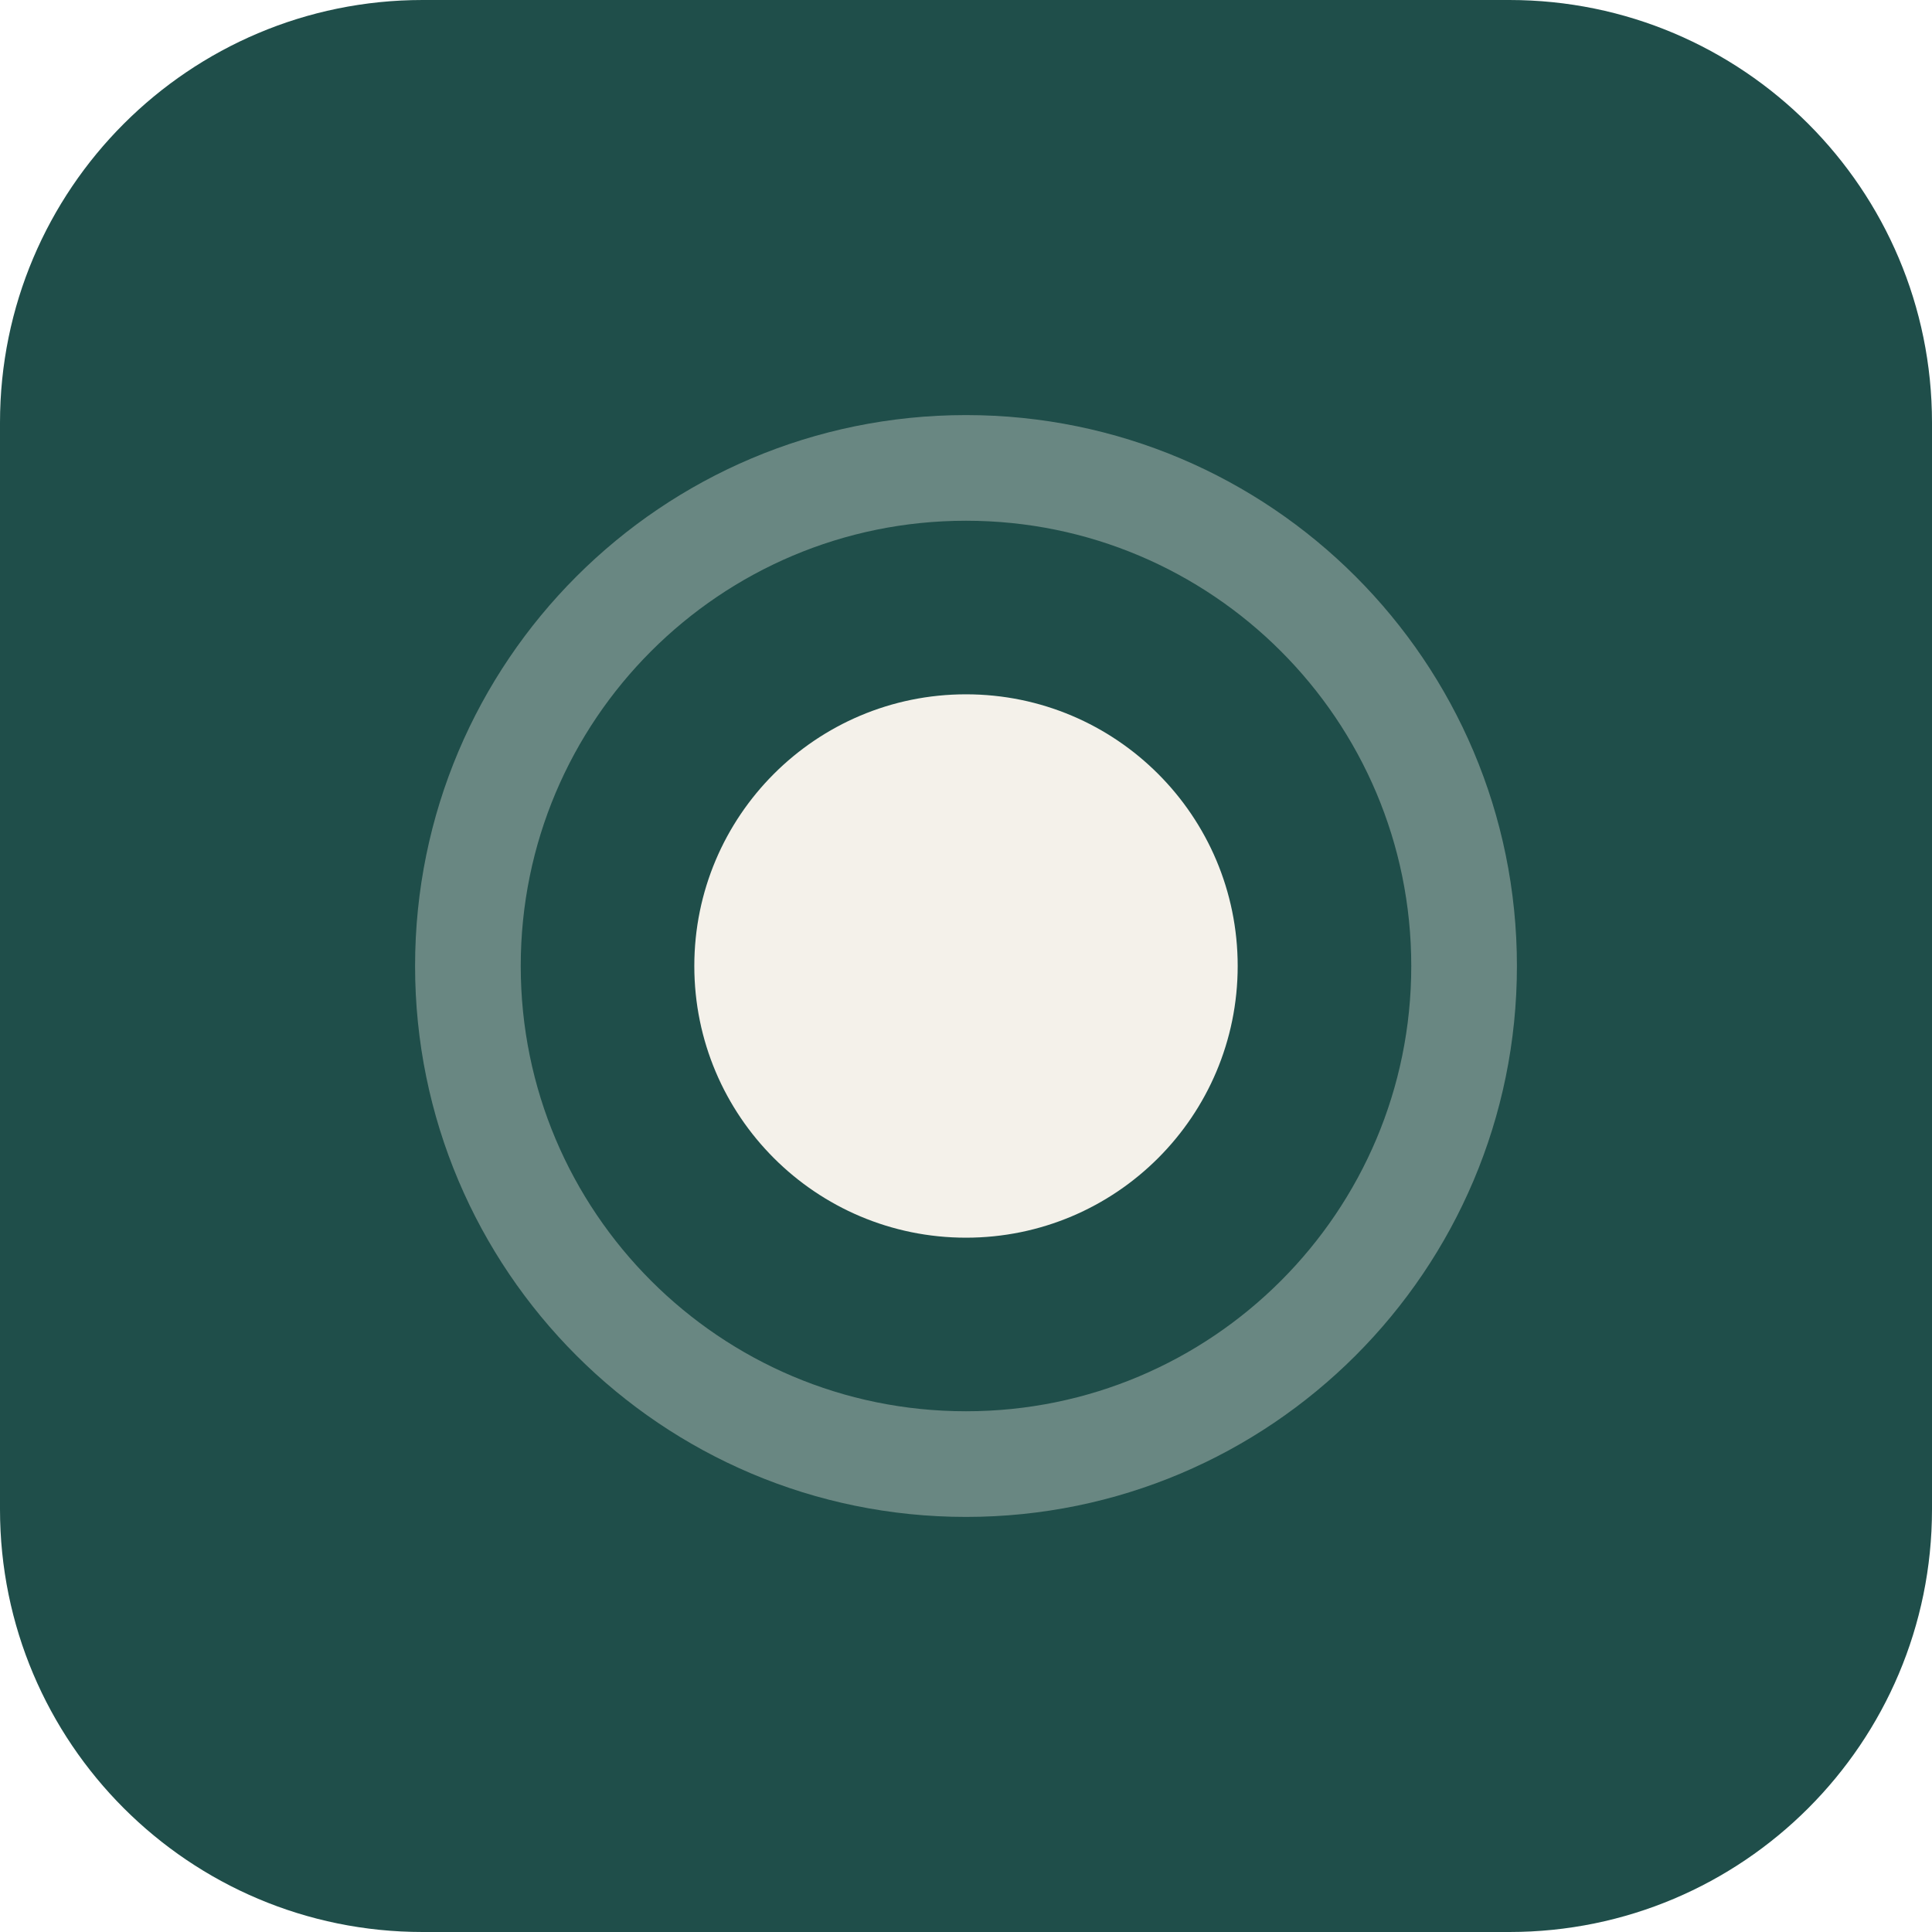
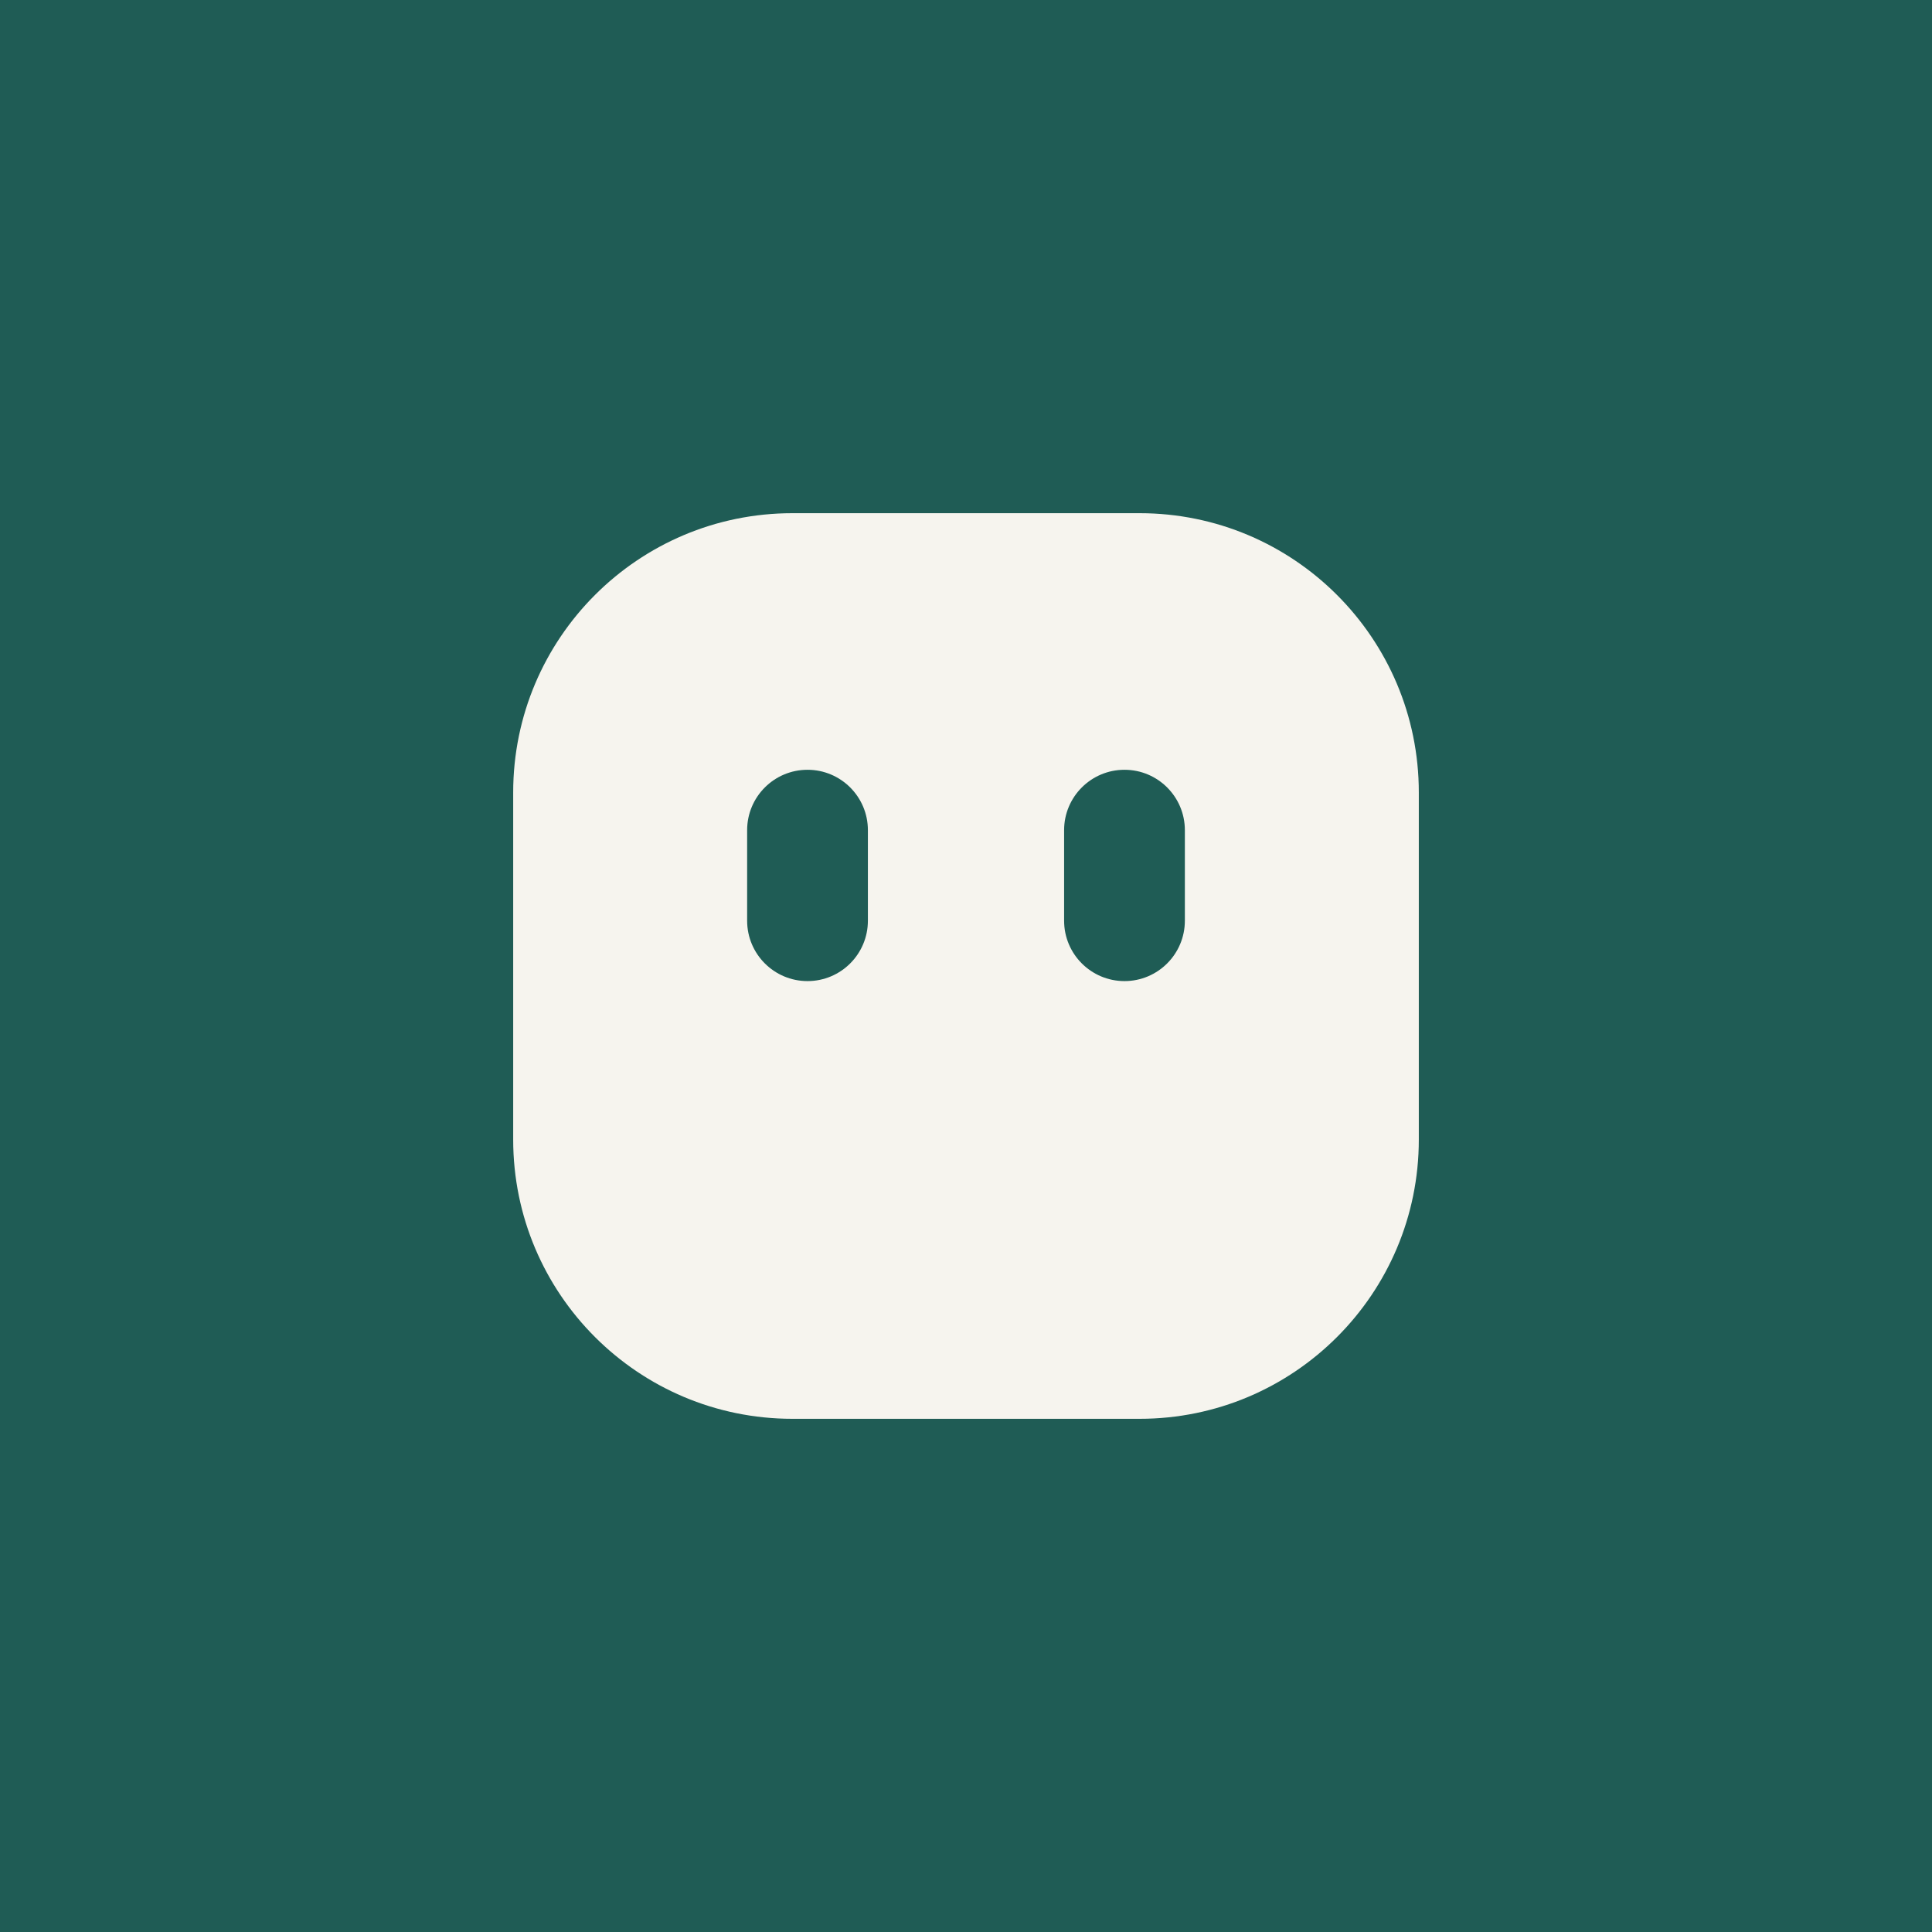
<svg xmlns="http://www.w3.org/2000/svg" viewBox="0 0 512 512">
-   <rect width="512" height="512" rx="112" fill="#1f4e4a" />
-   <circle cx="256" cy="256" r="132" fill="none" stroke="#f4f1ea" stroke-width="28" opacity=".35" />
-   <circle cx="256" cy="256" r="72" fill="#f4f1ea" />
+   <rect width="512" height="512" fill="#1f5c55" />
+   <rect x="136" y="136" width="240" height="240" rx="74" fill="#f6f4ee" />
+   <rect x="198" y="204" width="32" height="56" rx="16" fill="#1f5c55" />
+   <rect x="282" y="204" width="32" height="56" rx="16" fill="#1f5c55" />
</svg>
